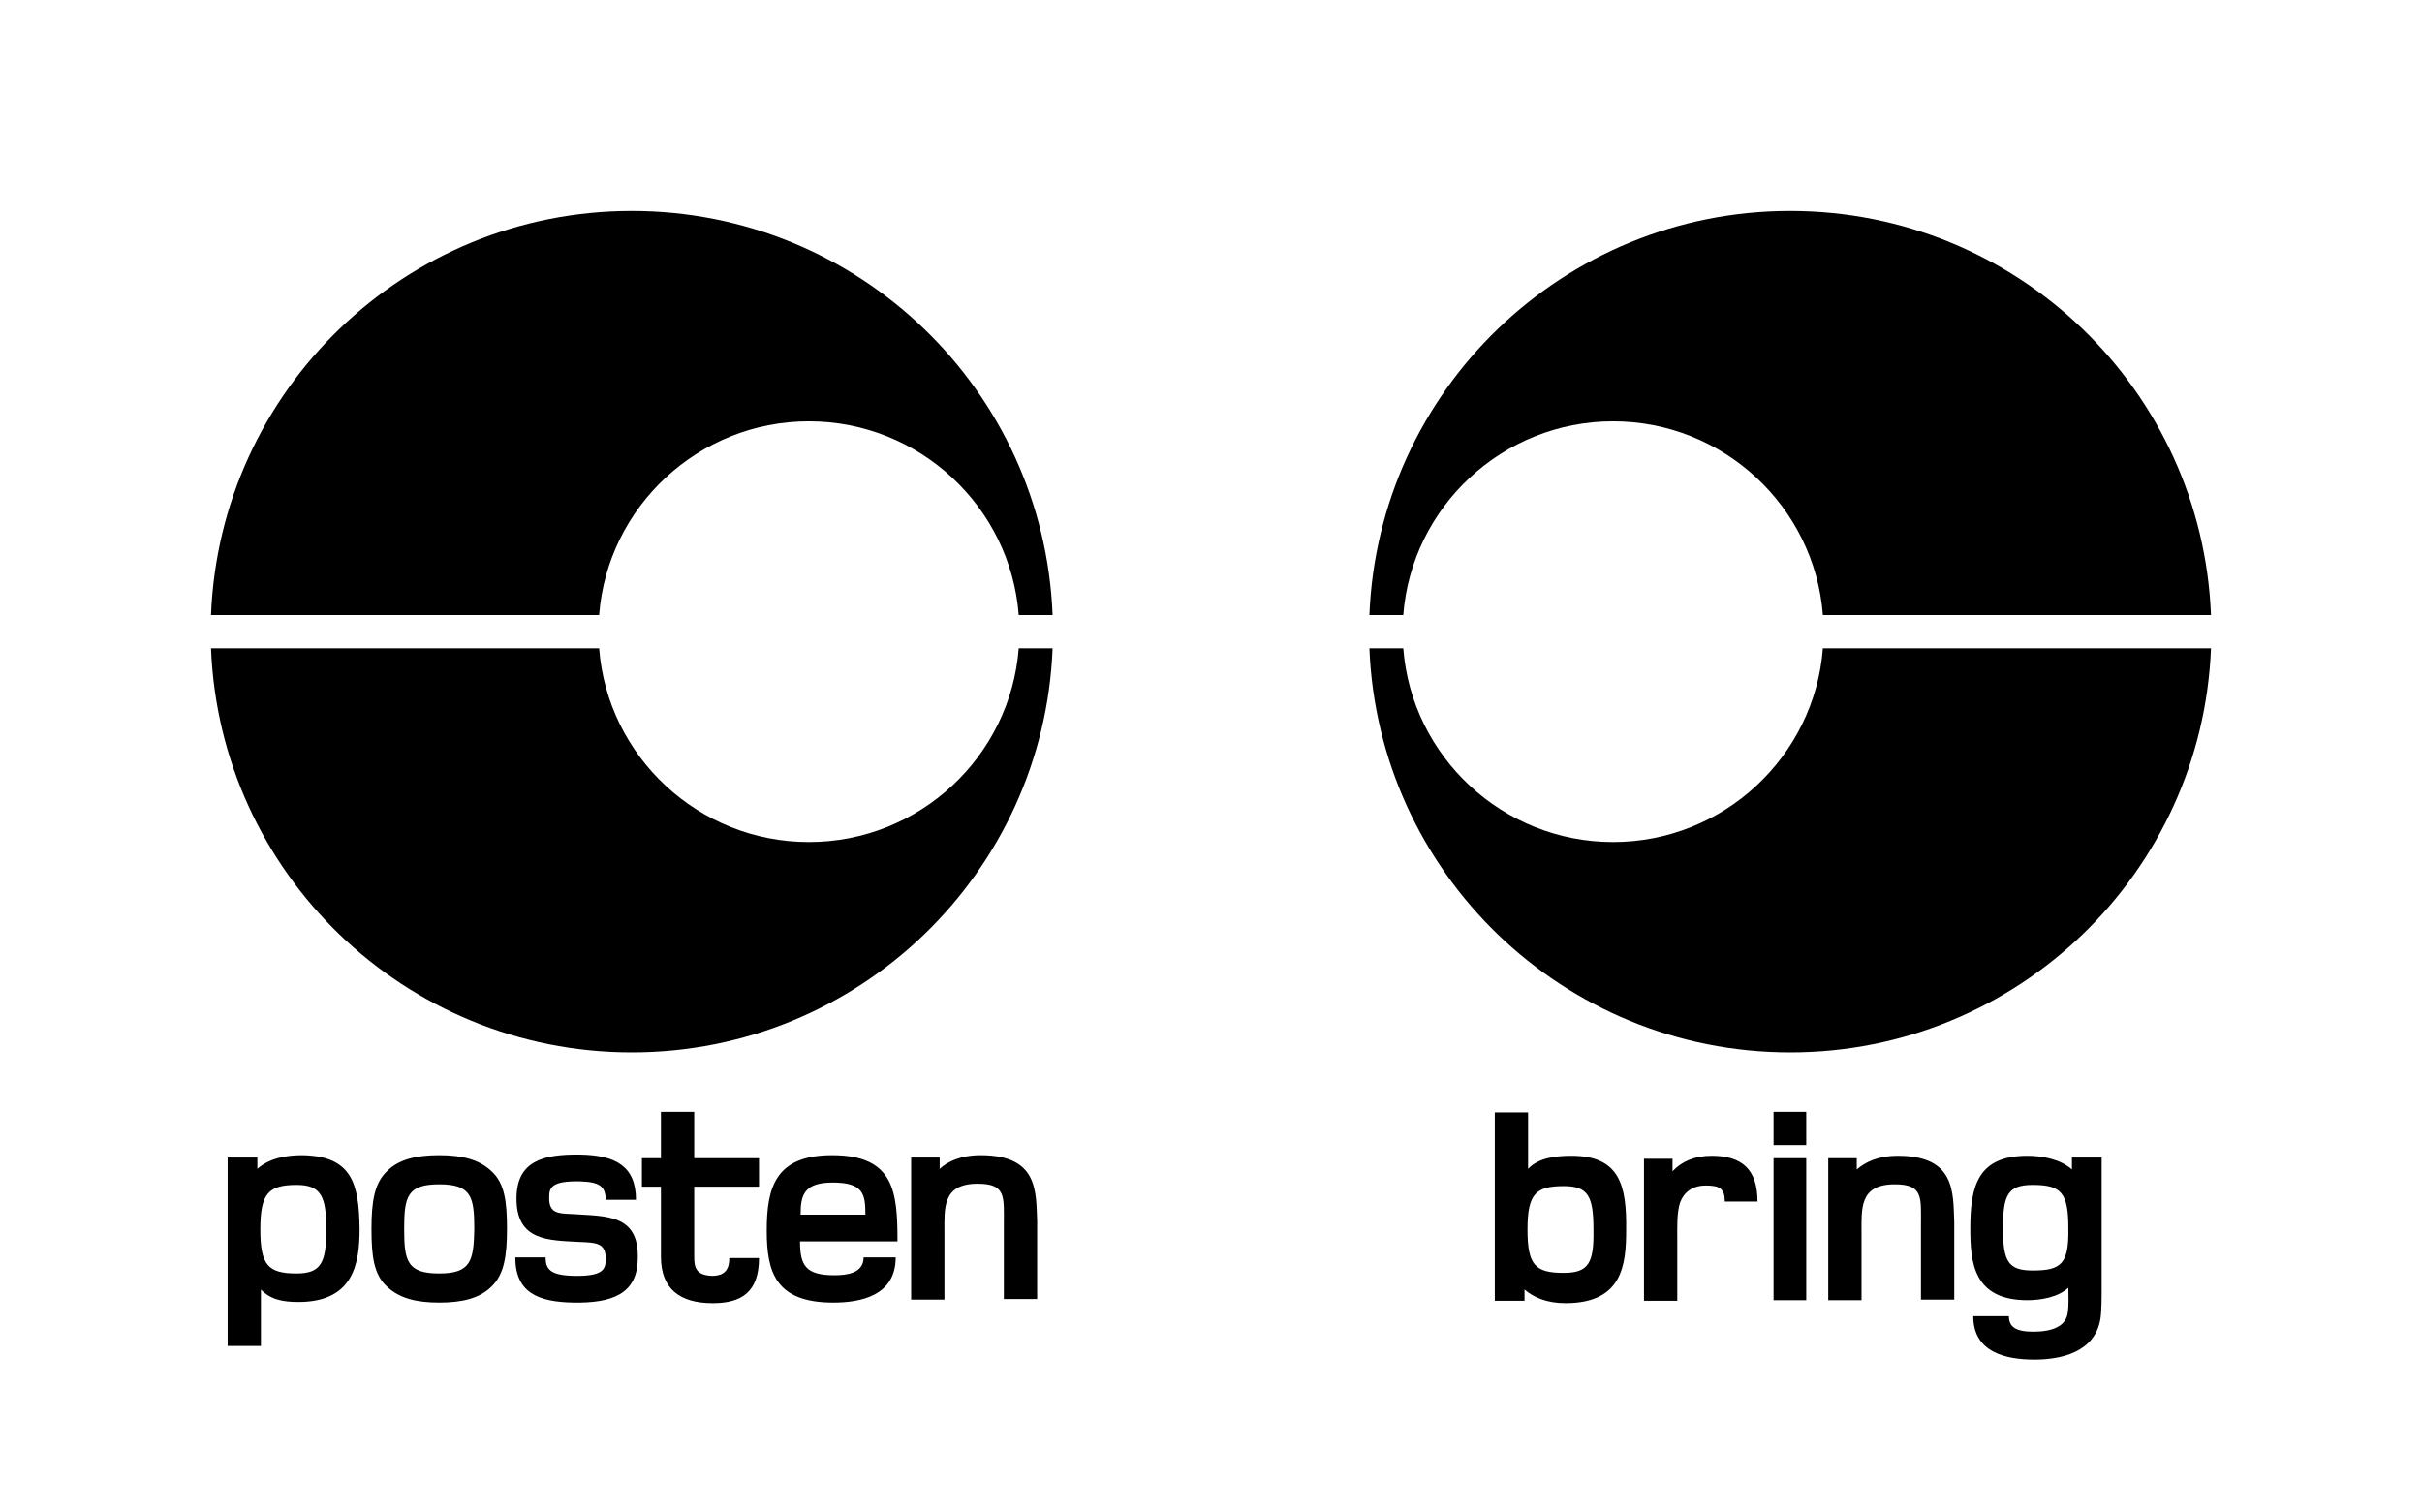
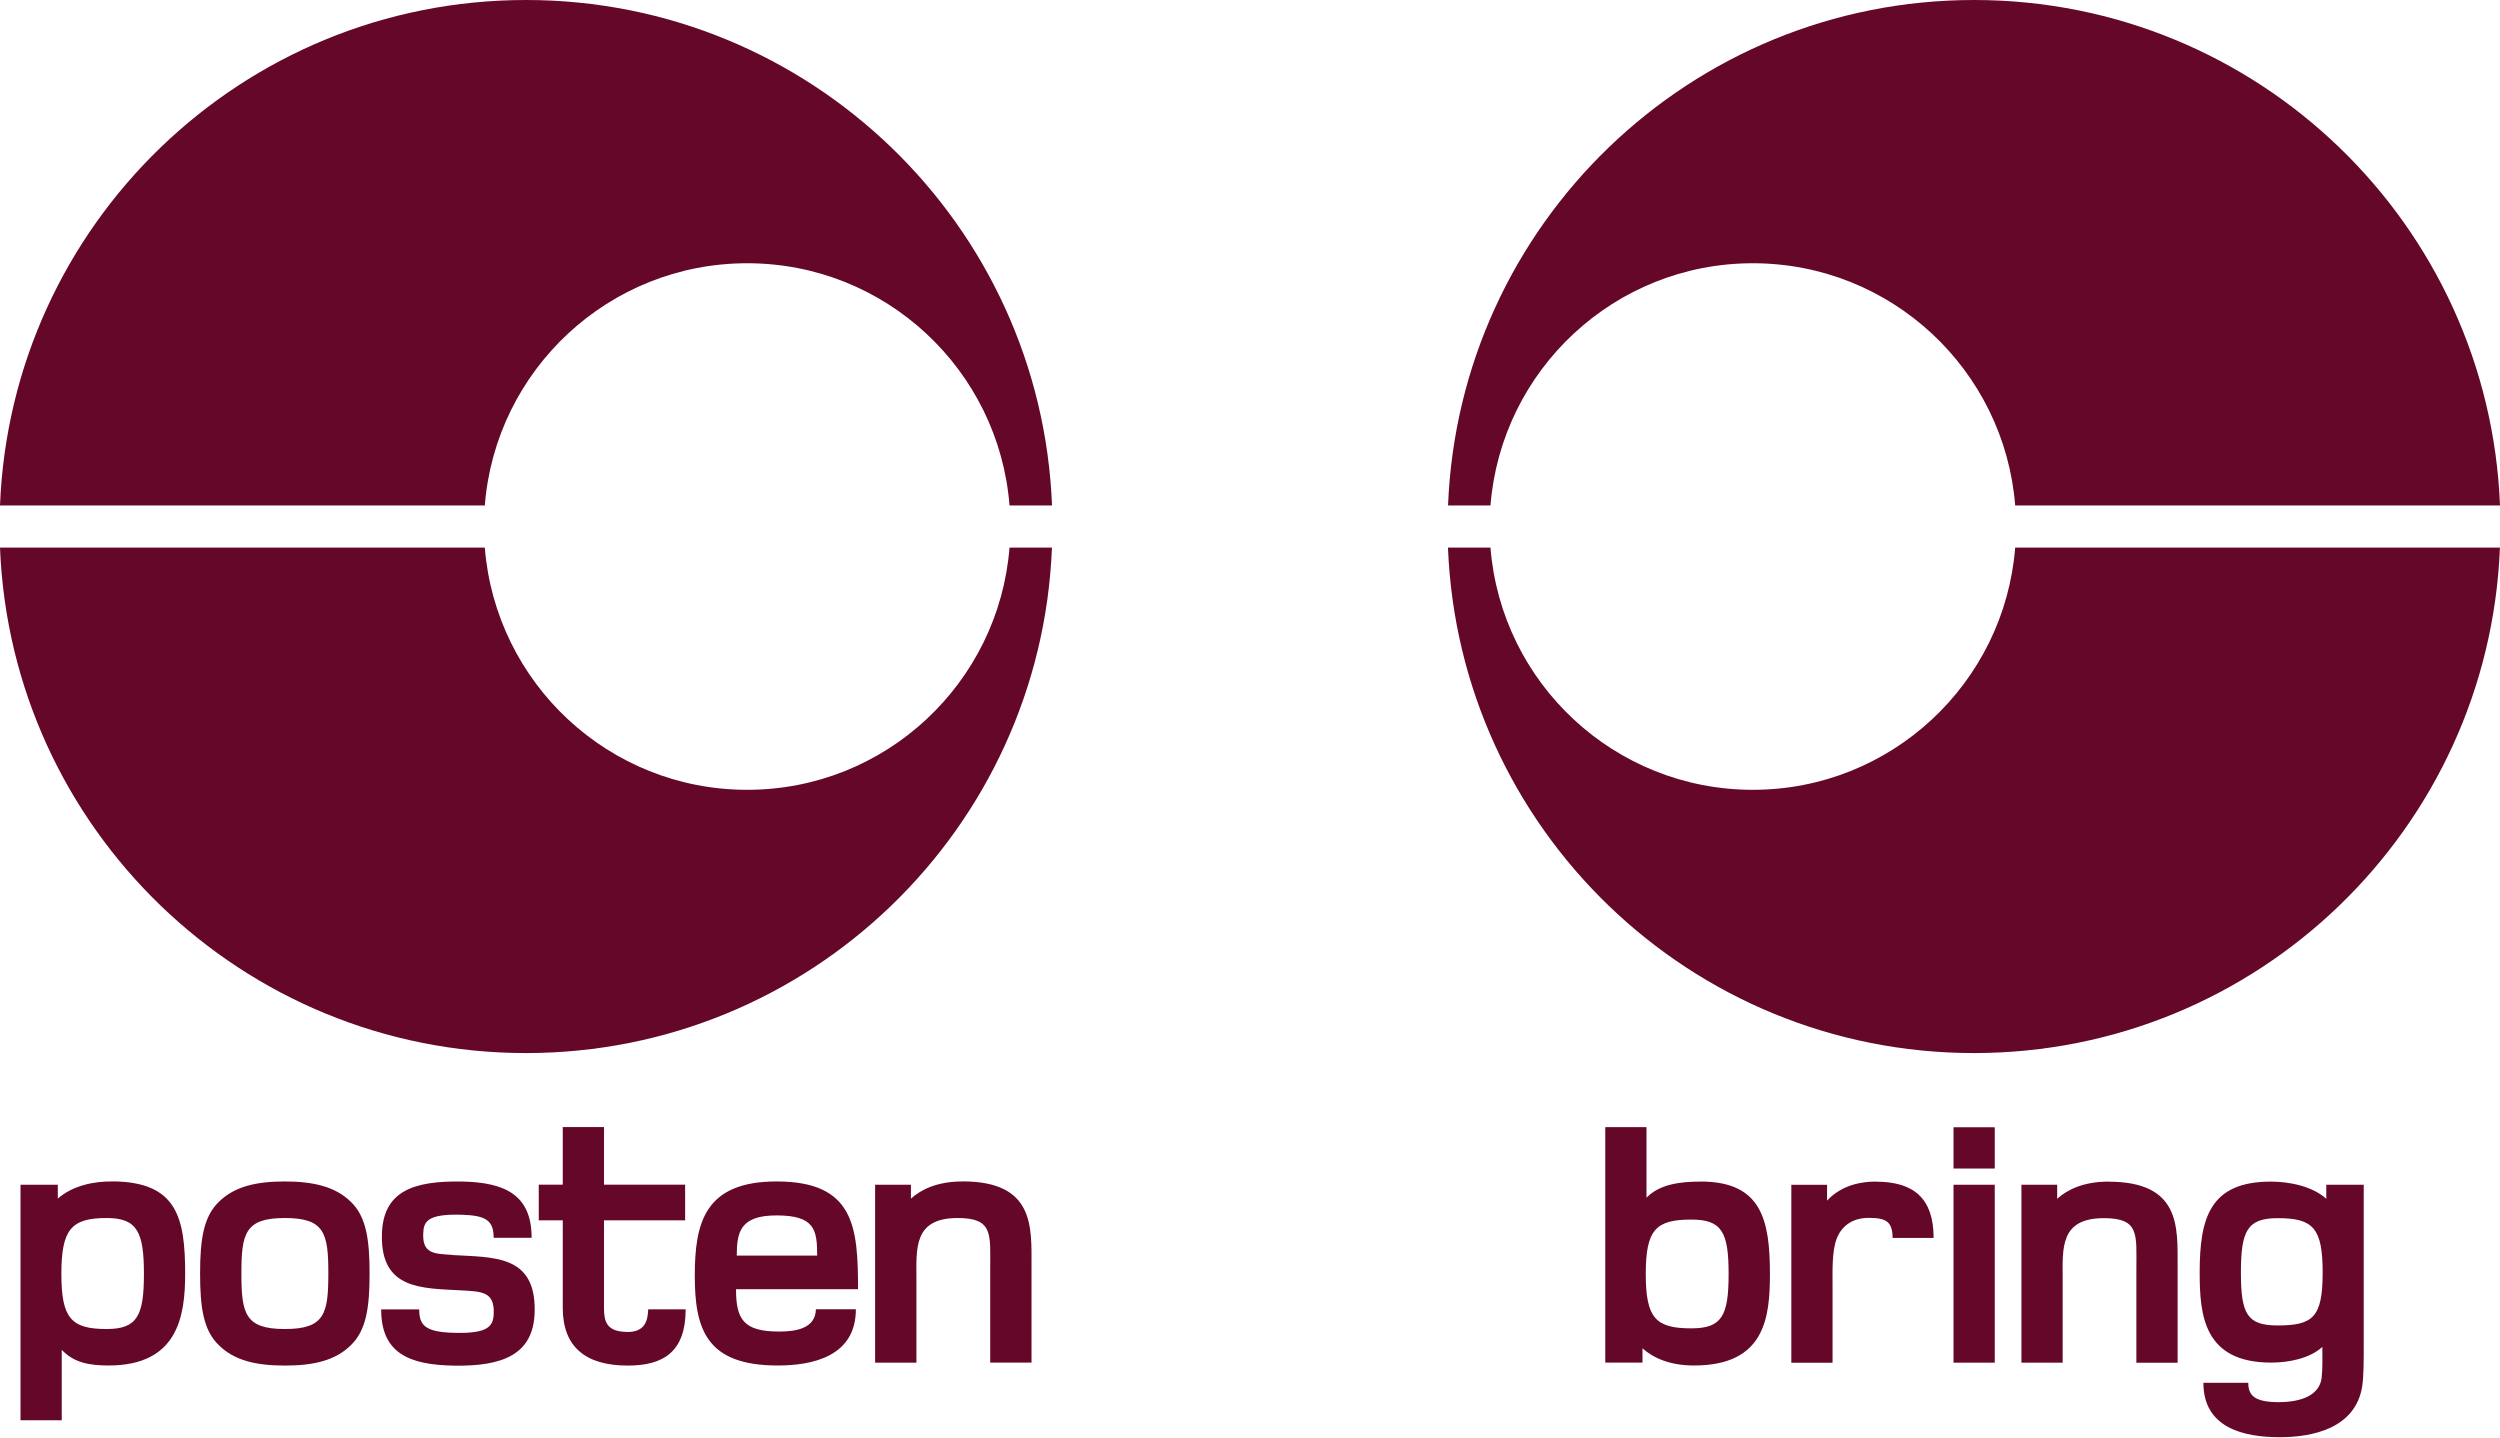
- <svg xmlns="http://www.w3.org/2000/svg" version="1.1" x="0px" y="0px" viewBox="0 0 407.5 254.3" style="enable-background:new 0 0 407.5 254.3;" xml:space="preserve">
-   <path d="M264.4,194.5c-2.6,0-5.5,0.3-7.3,2.2v-9.5h-5.6v31.7h5v-1.9c1.5,1.3,3.7,2.3,6.9,2.3c9.6,0,10.2-6.5,10.2-12.3  C273.7,199.6,272.6,194.5,264.4,194.5z M263.1,214.2c-4.8,0-6.1-1.3-6.1-7.3c0-6,1.4-7.3,6.1-7.3c4.1,0,5,1.7,5,7.3  C268.2,212.5,267.3,214.2,263.1,214.2z M288,194.5c-2.8,0-5,0.9-6.6,2.6v-2.1h-4.8v23.9h5.6v-10.4c0-1.9-0.1-4.5,0.5-6.2  c0.6-1.6,2-2.8,4.3-2.8c2.3,0,3.2,0.5,3.2,2.7h5.5C295.7,196.8,293.1,194.5,288,194.5z M319.3,194.5c-3.4,0-5.5,1.1-6.9,2.3v-1.9  h-4.8v23.9h5.6v-11.2c0-4.2-0.4-8.3,5.6-8.3c4.8,0,4.4,2.2,4.4,6.8v12.6h5.6v-13.1C328.6,200.6,329,194.5,319.3,194.5z M348.6,194.9  v1.9c-1.9-1.7-4.9-2.3-7.5-2.3c-8.3,0-9.6,5-9.6,12.2c0,5.7,0.5,12.1,9.6,12.1c2.3,0,5.2-0.5,6.9-2.1c0,1.2,0.1,3-0.1,4.2  c-0.3,2.3-2.6,3.2-5.8,3.2c-3.1,0-4.1-0.9-4.1-2.6h-6c0,6.1,5.5,7.3,10.3,7.3c4.4,0,10.2-1.2,11.1-6.9c0.2-1.3,0.2-3.5,0.2-5.7  v-21.4H348.6z M342,213.8c-4.1,0-5-1.5-5-7.1c0-5.6,0.8-7.3,5-7.3c4.8,0,6,1.3,6,7.3C348.1,212.7,346.8,213.8,342,213.8z   M298.4,218.8h5.5v-23.9h-5.5V218.8z M298.4,192.7h5.5v-5.6h-5.5V192.7z" />
-   <path d="M306.7,109.1c-1.4,18.2-16.7,32.6-35.3,32.6c-18.6,0-33.9-14.4-35.3-32.6h-5.7c1.5,37.8,32.6,68,70.8,68  c38.2,0,69.3-30.2,70.8-68H306.7z" />
-   <path d="M236.1,103.5c1.4-18.2,16.7-32.6,35.3-32.6c18.6,0,33.9,14.4,35.3,32.6H372c-1.5-37.8-32.6-68-70.8-68  c-38.2,0-69.3,30.2-70.8,68H236.1z" />
-   <path d="M50.8,194.4c-2.6,0-5.5,0.5-7.5,2.3v-1.9h-5v31.7h5.6v-9.5c1.6,1.7,3.7,2.1,6.3,2.1c9.3,0,10.3-6.5,10.3-12.3  C60.4,199.3,59.3,194.5,50.8,194.4z M49.9,214.3c-4.8,0-6.1-1.4-6.1-7.4c0-6,1.3-7.5,6.1-7.5c4.1,0,5,1.9,5,7.5  C54.9,212.5,54,214.3,49.9,214.3z M73.9,194.4c-3.9,0-6.8,0.7-8.8,2.7c-2.1,2-2.6,5.1-2.6,9.7c0,4.6,0.4,7.7,2.6,9.7  c2.1,2,5,2.7,8.8,2.7c3.8,0,6.8-0.7,8.8-2.7c2.1-2,2.6-5.1,2.6-9.7c0-4.6-0.4-7.7-2.6-9.7C80.6,195.1,77.7,194.4,73.9,194.4z   M73.9,214.3c-5.4,0-5.9-2.1-5.9-7.5c0-5.4,0.5-7.5,5.9-7.5c5.4,0,5.9,2.1,5.9,7.5C79.7,212.2,79.2,214.3,73.9,214.3z M140,194.4  c-9.6,0-11,5.5-11,12.7c0,7,1.5,12.1,11.2,12.1c4.5,0,10.5-1.1,10.5-7.6h-5.4c0,2.7-2.9,3-4.9,3c-4.8,0-5.8-1.6-5.8-5.7H151  C151,200.6,150.5,194.4,140,194.4z M134.7,204.4c0-3.2,0.5-5.4,5.4-5.4c5.2,0,5.5,2,5.5,5.4H134.7z M165,194.4  c-3.4,0-5.6,1.1-6.9,2.3v-1.9h-4.8v23.9h5.6v-11.2c0-4.2-0.4-8.3,5.6-8.3c4.8,0,4.4,2.2,4.4,6.8v12.6h5.6v-13.1  C174.3,200.5,174.7,194.4,165,194.4z M119.8,214.7c-2.7-0.1-3-1.4-3-3.2v-11.8h10.9v-4.8h-10.9v-7.8h-5.6v7.8H108v4.8h3.2v11.8  c0,5.4,3.2,7.8,8.7,7.8c4.8,0,7.8-1.8,7.8-7.6h-5C122.7,213.2,122.3,214.7,119.8,214.7z M96.3,204.3c-2.4-0.1-4-0.1-3.9-2.9  c0-1.6,0.5-2.7,5.2-2.6c3.2,0.1,4.3,0.8,4.3,3.1h5.1c0-5.7-3.5-7.5-9.4-7.6c-6.4-0.1-10.6,1.2-10.7,7.2c-0.1,7.4,5.4,7.2,10.7,7.5  c2.8,0.1,4.4,0.2,4.3,3c0,1.7-0.6,2.8-5.4,2.7c-3.9-0.1-4.7-1.1-4.7-3.1h-5.1c0,5.9,3.8,7.5,9.8,7.6c6.4,0.1,10.7-1.4,10.8-7.3  C107.6,204.2,101.8,204.7,96.3,204.3z" />
-   <path d="M171.4,109.1c-1.4,18.2-16.7,32.6-35.3,32.6s-33.9-14.4-35.3-32.6H35.5c1.5,37.8,32.6,68,70.8,68c38.2,0,69.3-30.2,70.8-68  H171.4z" />
-   <path d="M100.8,103.5c1.4-18.2,16.7-32.6,35.3-32.6s33.9,14.4,35.3,32.6h5.7c-1.5-37.8-32.6-68-70.8-68c-38.2,0-69.3,30.2-70.8,68  H100.8z" />
+ <svg xmlns="http://www.w3.org/2000/svg" id="Layer_2" viewBox="0 0 336.47 193.43">
+   <defs>
+     <style>.cls-1{fill:#650729;}</style>
+   </defs>
+   <path class="cls-1" d="m228.87,159.03c-2.6,0-5.45.3-7.27,2.16v-9.49h-5.55v31.69h5.01v-1.92c1.47,1.32,3.74,2.31,6.93,2.31,9.58,0,10.22-6.48,10.22-12.33,0-7.27-1.13-12.43-9.33-12.43Zm-1.23,19.75c-4.77,0-6.14-1.33-6.14-7.32s1.37-7.32,6.14-7.32c4.13,0,5.01,1.72,5.01,7.32s-.88,7.32-5.01,7.32Zm24.84-19.75c-2.8,0-5.01.88-6.58,2.56v-2.13h-4.81v23.95h5.55v-10.41c0-1.87-.1-4.52.54-6.24.59-1.62,2.01-2.85,4.32-2.85s3.22.49,3.22,2.7h5.52c0-5.26-2.6-7.57-7.76-7.57Zm31.32,0c-3.39,0-5.55,1.08-6.93,2.31v-1.89h-4.81v23.95h5.55v-11.15c0-4.17-.44-8.3,5.55-8.3,4.82,0,4.37,2.21,4.37,6.83v12.63h5.55v-13.07c0-5.21.39-11.3-9.29-11.3Zm29.29.42v1.89c-1.86-1.67-4.91-2.31-7.46-2.31-8.25,0-9.58,4.96-9.58,12.23,0,5.75.54,12.13,9.63,12.13,2.31,0,5.16-.54,6.88-2.11,0,1.23.05,2.96-.1,4.19-.3,2.26-2.61,3.24-5.8,3.24s-4.07-.88-4.07-2.6h-6.04c0,6.09,5.45,7.32,10.27,7.32,4.42,0,10.22-1.18,11.11-6.88.2-1.33.2-3.5.2-5.71v-21.39h-5.01Zm-6.53,18.94c-4.12,0-4.96-1.52-4.96-7.12s.84-7.32,4.96-7.32c4.77,0,6.04,1.33,6.04,7.32s-1.28,7.12-6.04,7.12Zm-43.64,5.01h5.55v-23.95h-5.55v23.95Zm0-26.13h5.55v-5.55h-5.55v5.55Z" />
+   <path class="cls-1" d="m271.22,73.7c-1.45,18.24-16.7,32.6-35.31,32.6s-33.86-14.36-35.31-32.6h-5.72c1.49,37.82,32.61,68.03,70.79,68.03s69.3-30.21,70.79-68.03h-65.25Z" />
+   <path class="cls-1" d="m200.6,68.03c1.45-18.24,16.7-32.6,35.31-32.6s33.86,14.36,35.31,32.6h65.25C334.98,30.21,303.86,0,265.68,0s-69.3,30.21-70.79,68.03h5.72Z" />
+   <path class="cls-1" d="m15.25,159.01c-2.56-.05-5.46.54-7.47,2.31v-1.87H2.76v31.7h5.55v-9.48c1.62,1.72,3.69,2.11,6.29,2.11,9.29,0,10.32-6.54,10.32-12.34,0-7.62-1.13-12.34-9.68-12.44Zm-.89,19.86c-4.77,0-6.1-1.43-6.1-7.42s1.33-7.52,6.1-7.52c4.13,0,5.01,1.92,5.01,7.52s-.88,7.42-5.01,7.42Zm23.98-19.86c-3.88,0-6.78.69-8.85,2.71-2.11,2.01-2.56,5.11-2.56,9.68s.44,7.67,2.56,9.68c2.06,2.02,4.96,2.71,8.85,2.71s6.78-.69,8.85-2.71c2.11-2.01,2.55-5.11,2.55-9.68s-.44-7.67-2.55-9.68c-2.07-2.01-5.02-2.71-8.85-2.71Zm0,19.86c-5.36,0-5.85-2.07-5.85-7.47s.49-7.47,5.85-7.47,5.85,2.06,5.85,7.47-.49,7.47-5.85,7.47Zm66.18-19.86c-9.64,0-11.01,5.51-11.01,12.68s1.52,12.09,11.16,12.09c4.52,0,10.52-1.13,10.52-7.57h-5.38c-.05,2.7-2.93,3-4.95,3-4.77,0-5.8-1.62-5.8-5.7h16.42c0-8.36-.49-14.5-10.96-14.5Zm-5.36,9.98c0-3.2.49-5.41,5.36-5.41,5.16,0,5.46,1.97,5.46,5.41h-10.81Zm30.37-9.98c-3.39,0-5.55,1.08-6.93,2.31v-1.87h-4.82v23.95h5.56v-11.16c0-4.18-.44-8.31,5.56-8.31,4.81,0,4.37,2.21,4.37,6.83v12.63h5.56v-13.08c0-5.21.39-11.31-9.29-11.31Zm-45.21,20.25c-2.7-.05-3.03-1.42-3.03-3.24v-11.78h10.92v-4.8h-10.92v-7.75h-5.55v7.75h-3.23v4.8h3.23v11.78c0,5.36,3.19,7.77,8.75,7.77,4.77,0,7.79-1.82,7.79-7.57h-5.04c-.06,1.53-.41,3.1-2.92,3.05Zm-23.48-10.37c-2.41-.15-3.98-.15-3.88-2.85.05-1.57.46-2.7,5.22-2.55,3.24.1,4.26.79,4.26,3.1h5.11c0-5.7-3.48-7.47-9.42-7.57-6.39-.1-10.63,1.23-10.73,7.18-.15,7.38,5.36,7.18,10.72,7.47,2.75.15,4.42.2,4.33,3.05-.05,1.72-.61,2.8-5.38,2.66-3.93-.1-4.65-1.08-4.65-3.15h-5.12c0,5.9,3.77,7.47,9.82,7.57,6.44.1,10.74-1.42,10.84-7.32.15-7.67-5.61-7.23-11.11-7.57Z" />
+   <path class="cls-1" d="m135.87,73.7c-1.45,18.24-16.7,32.6-35.31,32.6s-33.86-14.36-35.31-32.6H0c1.49,37.82,32.61,68.03,70.79,68.03s69.3-30.21,70.79-68.03h-5.72Z" />
+   <path class="cls-1" d="m65.25,68.03c1.44-18.24,16.69-32.6,35.31-32.6s33.87,14.36,35.31,32.6h5.72C140.1,30.21,108.98,0,70.79,0S1.49,30.21,0,68.03h65.25Z" />
</svg>
